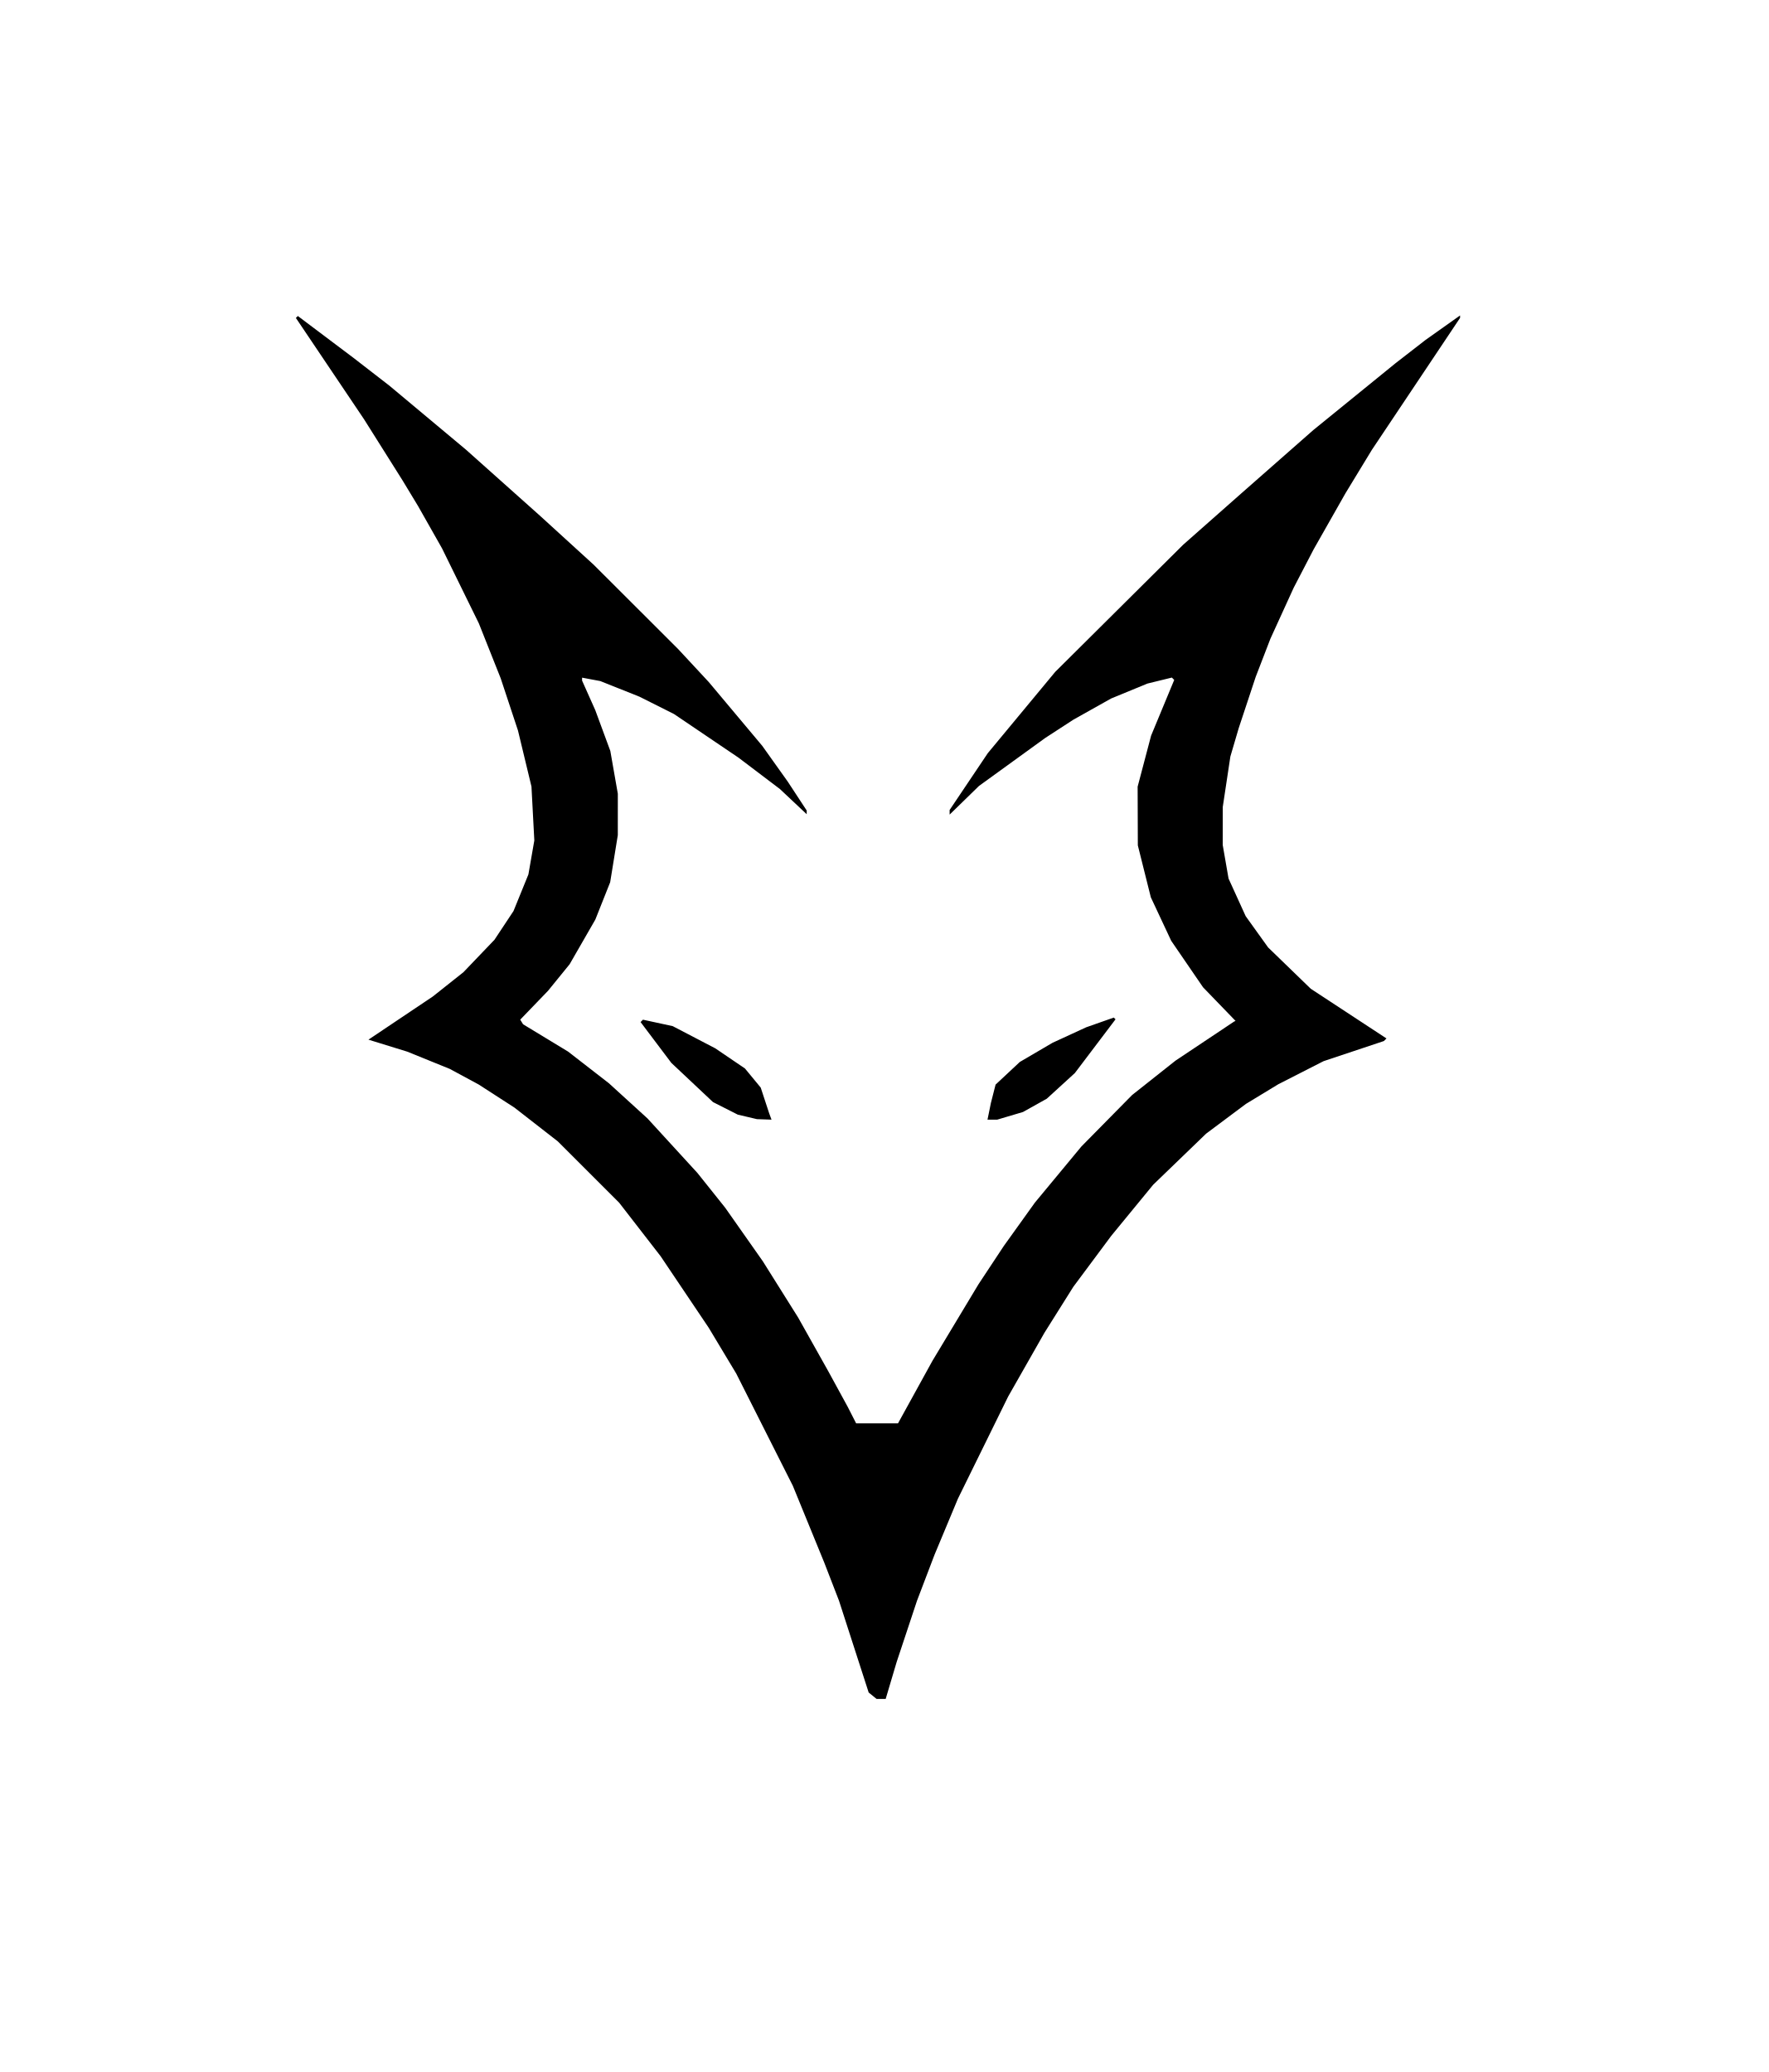
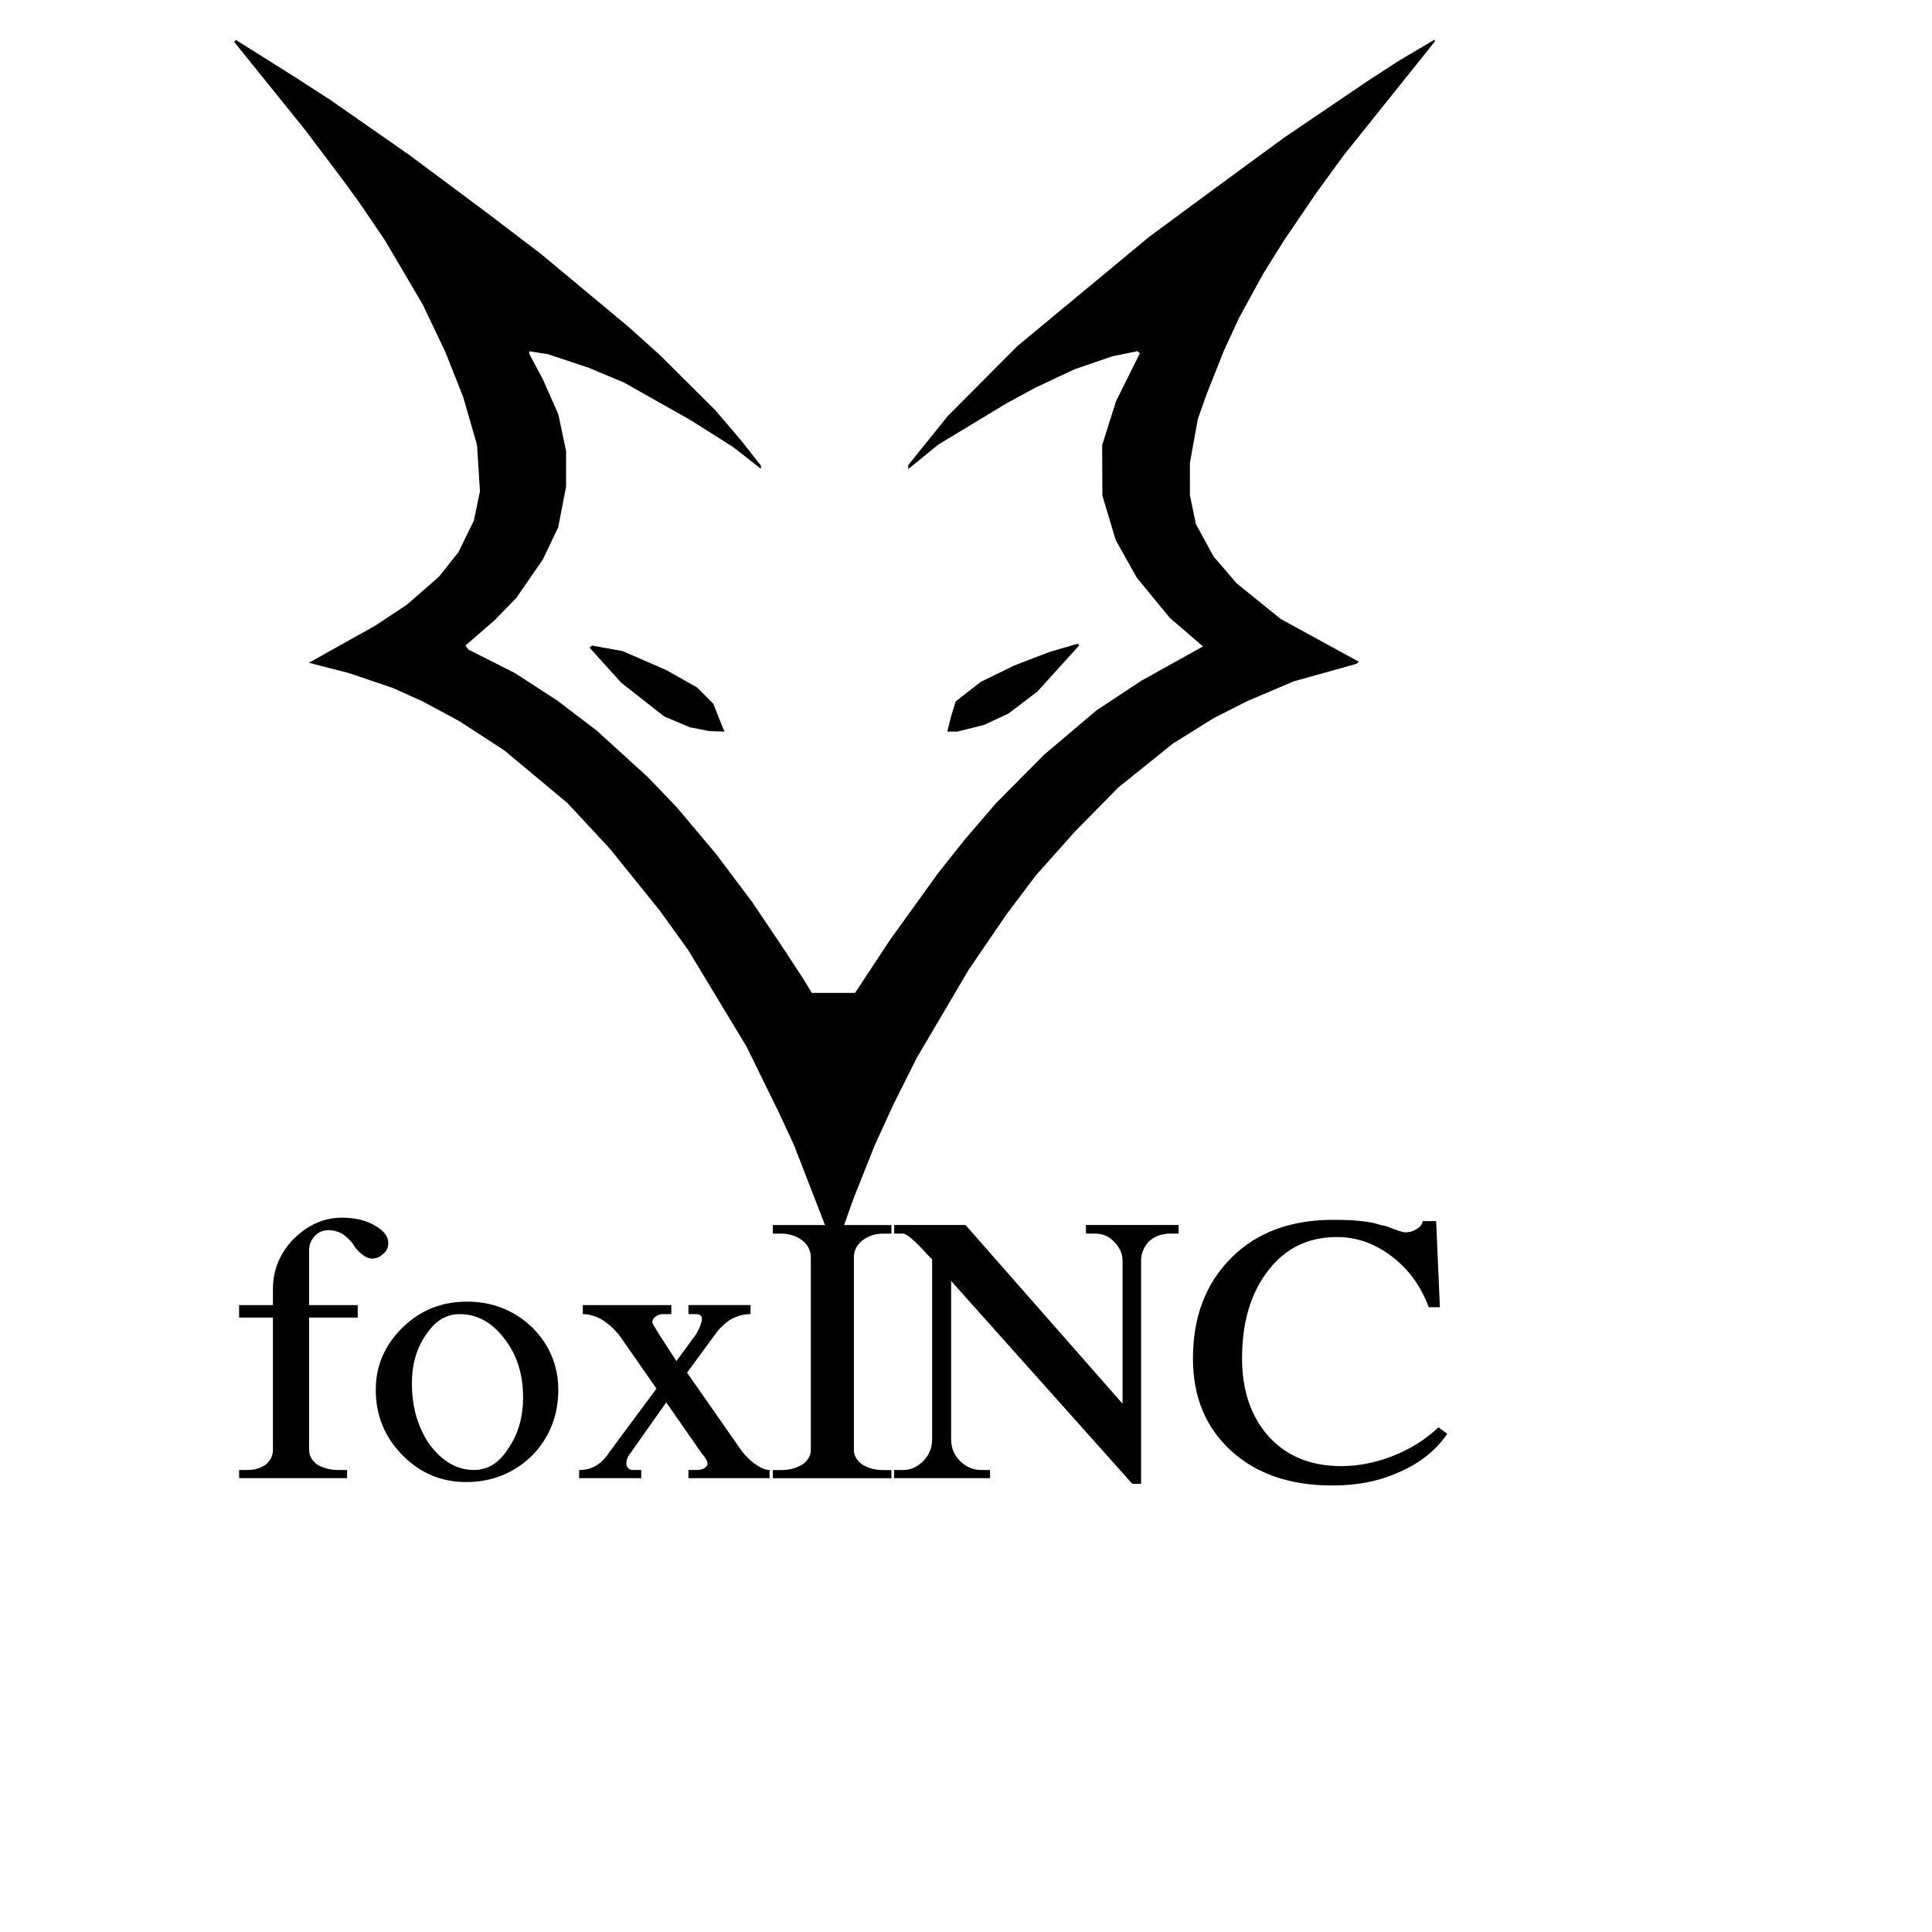
- <svg xmlns="http://www.w3.org/2000/svg" width="554.4" height="649.6" version="1.1" viewBox="0 0 554.4 649.6">
-   <path d="m273.53 531.63-1.24-1-9.307-28.8-4.642-12-9.818-24-17.748-35.2-8.651-14.4-15.06-22.4-13.001-16.784-19.226-19.216-13.574-10.574-11.2-7.237-9.059-4.893-13.342-5.418-12.169-3.76 20.169-13.528 9.6-7.622 9.731-10.168 5.961-8.998 4.676-11.49 1.854-10.644-.446-8.45-.446-8.45-4.23-17.567-5.415-16.362-3.426-8.619-3.426-8.619-11.531-23.496-7.537-13.304-4.838-8-12.086-19.2-21.358-31.75.612-.612 17.504 13.176 11.2 8.674 24 20.062 23.2 20.715 16.8 15.328 26.449 26.408 9.656 10.4 16.766 20 7.979 11.2 2.975 4.536 2.975 4.536v1.161l-8.4-7.896-12.975-9.836-20.234-13.684-10.792-5.418-12.287-4.904-2.857-.536-2.857-.536v.932l4.127 9.246 4.722 12.8 1.176 6.705 1.176 6.705-.006 12.99-2.394 14.758-4.653 11.712-8.052 13.994-6.777 8.336-8.711 9.041.899 1.454 14.094 8.554 12.8 9.932 12.087 11.02 15.664 17.105 8.699 10.895 11.805 16.8 11.046 17.6 9.429 16.8 6.113 11.2 2.653 5.2h13.131l10.79-19.6 14.435-24 7.932-12 9.748-13.6 14.579-17.6 15.89-16.128 13.6-10.775 18.4-12.278.427-.179-10.184-10.541-9.981-14.573-6.392-13.64-2.037-8.143-2.037-8.143-.062-18.4 2.11-8 2.11-8 7.247-17.467-.738-.738-7.661 1.879-11.368 4.677-11.832 6.636-8.8 5.72-20.8 15.067-9.2 8.978v-1.442l11.966-17.817 21.136-25.491 40.099-39.849 18.279-16.151 22.521-19.81 25.818-20.99 9.382-7.277 10.8-7.663v.766l-27.647 41.375-8.27 13.6-9.989 17.6-6.234 12-7.306 16-4.625 12-2.65 8-2.65 8-1.315 4.471-1.315 4.471-1.195 7.929-1.195 7.929-.005 5.934-.005 5.934 1.829 10.531 5.368 11.792 3.518 4.904 3.518 4.904 13.368 12.954 23.735 15.578-.405.405-.405.405-18.925 6.318-14.174 7.228-10.16 6.173-12.466 9.315-16.602 16.025-13.127 16-11.902 16-9.045 14.4-11.38 20-15.733 32-3.673 8.8-3.673 8.8-5.487 14.4-6.376 19.2-3.447 11.6h-2.848l-1.24-1zm-39.27-181.47-3.003-.708-7.768-3.936-13.046-12.273-9.652-12.809.374-.374.374-.374 9.324 2.022 13.355 6.965 9.292 6.31 4.94 5.994 1.323 4.025 1.323 4.025.369 1 .369 1-4.571-.161zm75.805-1.732.529-2.6.736-2.892.736-2.892 7.596-7.105 10.259-6.012 10.541-4.854 8.662-3.049.271.271.271.271-12.746 16.847-8.806 8.048-7.447 4.162-8.097 2.405h-3.037z" stroke-width=".8" />
+ <svg xmlns="http://www.w3.org/2000/svg" width="50" height="50" version="1.1" viewBox="100 150 400 400" xmlnsCc="http://creativecommons.org/ns#" xmlnsDc="http://purl.org/dc/elements/1.1/" xmlnsRdf="http://www.w3.org/1999/02/22-rdf-syntax-ns#">
+   <path d="m397.04 158.19-7.357 4.354-6.391 4.137-17.588 11.926-15.342 11.258-12.451 9.178-27.316 22.645-14.398 14.484-8.15 10.125v0.818l6.268-5.102 14.168-8.562 5.996-3.25 8.059-3.769 7.744-2.658 5.219-1.068 0.504 0.42-4.938 9.926-1.438 4.547-1.436 4.545 0.041 10.455 1.389 4.629 1.387 4.627 4.356 7.75 6.799 8.281 6.938 5.99-0.291 0.102-12.535 6.977-9.264 6.123-10.824 9.164-9.932 10.002-6.641 7.729-5.402 6.818-9.832 13.639-7.352 11.137h-8.945l-1.807-2.955-4.164-6.363-6.424-9.547-7.523-10.002-8.041-9.547-5.926-6.189-10.672-9.721-8.232-6.262-8.721-5.644-9.6-4.859-0.613-0.826 5.934-5.139 4.617-4.736 5.484-7.951 3.17-6.656 1.631-8.385 0.004-7.383-0.801-3.809-0.801-3.811-3.215-7.273-2.812-5.254v-0.529l1.947 0.303 1.945 0.305 8.369 2.787 7.352 3.08 13.783 7.775 8.84 5.59 5.723 4.486v-0.66l-2.027-2.576-2.025-2.578-5.436-6.365-11.422-11.363-6.578-5.91-18.018-15.006-11.443-8.711-15.805-11.771-16.35-11.4-7.629-4.928-11.924-7.488-0.416 0.348 14.549 18.043 8.232 10.91 3.295 4.545 5.135 7.561 7.856 13.352 2.334 4.898 2.334 4.896 3.689 9.299 2.881 9.982 0.303 4.801 0.305 4.803-1.264 6.047-3.186 6.529-4.061 5.113-6.629 5.779-6.539 4.33-13.74 7.688 8.291 2.137 9.088 3.078 6.17 2.781 7.631 4.111 9.246 6.01 13.098 10.918 8.855 9.539 10.26 12.729 5.893 8.182 12.09 20.002 6.688 13.639 3.162 6.818 6.34 16.365 0.15 0.102h-10.91v1.783h1.822c1.599 0 3.038 0.475 4.316 1.426 1.151 0.951 1.727 2.11 1.727 3.477v39.852c0 1.189-0.576 2.199-1.727 3.031-1.279 0.773-2.718 1.158-4.316 1.158h-1.822v1.603 0.09h24.553v-1.693h-1.725c-1.663 0-3.102-0.386-4.316-1.158-1.151-0.832-1.727-1.843-1.727-3.031v-39.852c0-1.367 0.576-2.526 1.727-3.477 1.215-0.951 2.654-1.426 4.316-1.426h1.725v-1.783h-9.797l1.98-5.555 4.344-10.91 3.736-8.184 2.504-5 2.502-5 10.717-18.184 7.752-11.365 6.162-8.184 8.107-9.092 8.941-9.092 11.311-9.105 8.492-5.293 6.92-3.508 9.656-4.107 12.891-3.59 0.277-0.23 0.275-0.23-16.168-8.852-9.107-7.361-4.793-5.574-3.656-6.699-1.244-5.984 0.004-3.373 0.002-3.371 0.814-4.506 0.814-4.506 0.896-2.541 0.895-2.541 1.807-4.545 1.805-4.547 3.15-6.818 4.977-9.092 4.246-6.818 6.805-10.002 5.633-7.729 18.834-23.51v-0.436zm-73.936 125.09-5.902 1.732-7.18 2.758-6.988 3.416-5.176 4.037-0.5 1.643-0.502 1.645-0.361 1.477-0.359 1.478h2.068l5.516-1.367 5.072-2.365 6-4.572 8.682-9.572-0.186-0.154-0.184-0.154zm-100.54 0.375-0.254 0.213-0.256 0.213 6.574 7.277 8.887 6.975 5.293 2.236 2.045 0.402 2.047 0.402 3.113 0.092-0.252-0.568-0.25-0.568-0.902-2.287-0.9-2.287-3.365-3.406-6.33-3.586-9.098-3.959-6.352-1.148zm-51.764 118.45c-3.709 0-7.067 1.485-10.072 4.457-2.813 2.972-4.219 6.391-4.219 10.254v3.387h-7.002v2.586h7.002v27.369c0 1.189-0.48 2.199-1.439 3.031-1.087 0.773-2.333 1.158-3.74 1.158h-1.822v1.603 0.09h22.348v-1.693h-1.822c-1.663 0-3.133-0.386-4.412-1.158-1.087-0.832-1.631-1.843-1.631-3.031v-27.369h10.07v-2.586h-10.07v-11.322c0-1.129 0.383-2.109 1.15-2.941s1.728-1.248 2.879-1.248c0.959 0 1.886 0.237 2.781 0.713 0.831 0.535 1.566 1.219 2.205 2.051 0.575 0.951 1.183 1.663 1.822 2.139 0.767 0.654 1.504 0.98 2.207 0.98 0.895 0 1.661-0.327 2.301-0.98 0.703-0.535 1.057-1.278 1.057-2.228 0-1.426-0.992-2.674-2.975-3.744-1.79-1.01-3.996-1.516-6.617-1.516zm205.25 0.445c-8.824 0-15.856 2.616-21.1 7.846-5.307 5.29-7.961 12.244-7.961 20.861 0 7.964 2.654 14.354 7.961 19.168 5.243 4.755 12.212 7.131 20.908 7.131 5.179 0 9.784-0.921 13.812-2.764 4.284-1.842 7.609-4.487 9.975-7.934l-1.822-1.338c-2.813 2.615-6.011 4.606-9.592 5.973-3.517 1.367-7.034 2.051-10.551 2.051-6.202 0-11.159-1.991-14.867-5.973-3.773-4.16-5.658-9.598-5.658-16.314 0-7.548 1.822-13.64 5.467-18.275 3.517-4.576 8.249-6.865 14.195-6.865 4.028 0 7.77 1.309 11.223 3.924 3.517 2.615 6.105 6.15 7.768 10.607h2.303l-0.768-17.83h-2.781c-0.128 0.713-0.543 1.249-1.246 1.605-0.639 0.475-1.439 0.713-2.398 0.713-0.512 0-1.79-0.416-3.836-1.248l-1.248-0.268c-1.982-0.713-5.243-1.07-9.783-1.07zm-90.926 1.07v1.783h1.822c0.767 0 2.494 1.485 5.18 4.457l0.863 0.893v37.264c0 1.724-0.607 3.209-1.822 4.457-1.215 1.248-2.622 1.873-4.221 1.873h-1.822v1.603 0.09h19.854v-1.693h-1.822c-1.663 0-3.133-0.625-4.412-1.873-1.215-1.248-1.822-2.733-1.822-4.457v-32.807l37.504 41.99h1.822v-46.18c0-1.486 0.542-2.823 1.629-4.012 1.215-1.07 2.686-1.605 4.412-1.605h1.727v-1.783h-19.182v1.783h1.822c1.599 0 2.909 0.536 3.932 1.605 1.215 1.189 1.822 2.526 1.822 4.012v29.598l-32.514-36.998h-14.771zm-88.432 15.869c-5.243 0-9.687 1.784-13.332 5.35-3.709 3.625-5.562 7.933-5.562 12.926 0 5.29 1.854 9.806 5.562 13.551 3.645 3.685 8.025 5.527 13.141 5.527 5.371 0 9.942-1.843 13.715-5.527 3.581-3.744 5.371-8.261 5.371-13.551 0-4.992-1.79-9.3-5.371-12.926-3.773-3.566-8.28-5.35-13.523-5.35zm23.979 0.713v1.873c1.215 0 2.493 0.355 3.836 1.068 1.279 0.773 2.494 1.844 3.644 3.211l7.769 11.143-9.783 13.193c-0.703 1.129-1.567 2.022-2.59 2.676-1.023 0.654-2.238 0.98-3.644 0.98v1.603 0.09h12.852v-1.693h-1.822c-0.32 0-0.608-0.12-0.863-0.357-0.256-0.297-0.383-0.593-0.383-0.891 0-0.416 0.064-0.804 0.191-1.16 0.128-0.357 0.32-0.683 0.576-0.98l7.481-10.607 7.385 10.607c0.384 0.416 0.671 0.804 0.863 1.16 0.192 0.357 0.289 0.683 0.289 0.98 0 0.297-0.224 0.593-0.672 0.891-0.384 0.238-0.896 0.357-1.535 0.357h-1.727v1.693h16.785v-1.693c-0.767 0-1.631-0.327-2.59-0.98-0.959-0.594-1.95-1.487-2.973-2.676l-11.51-16.492 5.754-7.844c0.959-1.367 2.079-2.438 3.357-3.211 1.279-0.713 2.623-1.068 4.029-1.068v-1.873h-12.854v1.873h1.727c0.32 0 0.576 0.087 0.768 0.266 0.192 0.178 0.287 0.387 0.287 0.625 0 0.773-0.383 1.842-1.15 3.209l-4.123 5.617-3.647-5.617-0.959-1.603c-0.256-0.416-0.383-0.684-0.383-0.803 0-0.475 0.224-0.863 0.672-1.16 0.448-0.357 0.958-0.533 1.533-0.533h1.727v-1.873h-18.318zm-25.514 1.873c3.581 0 6.649 1.664 9.207 4.992 2.622 3.328 3.934 7.399 3.934 12.213 0 4.16-1.024 7.697-3.07 10.609-1.854 2.972-4.22 4.457-7.098 4.457-3.453 0-6.49-1.723-9.111-5.17-2.494-3.566-3.74-7.817-3.74-12.75 0-3.982 0.99-7.369 2.973-10.162 1.854-2.793 4.157-4.189 6.906-4.189z" />
</svg>
